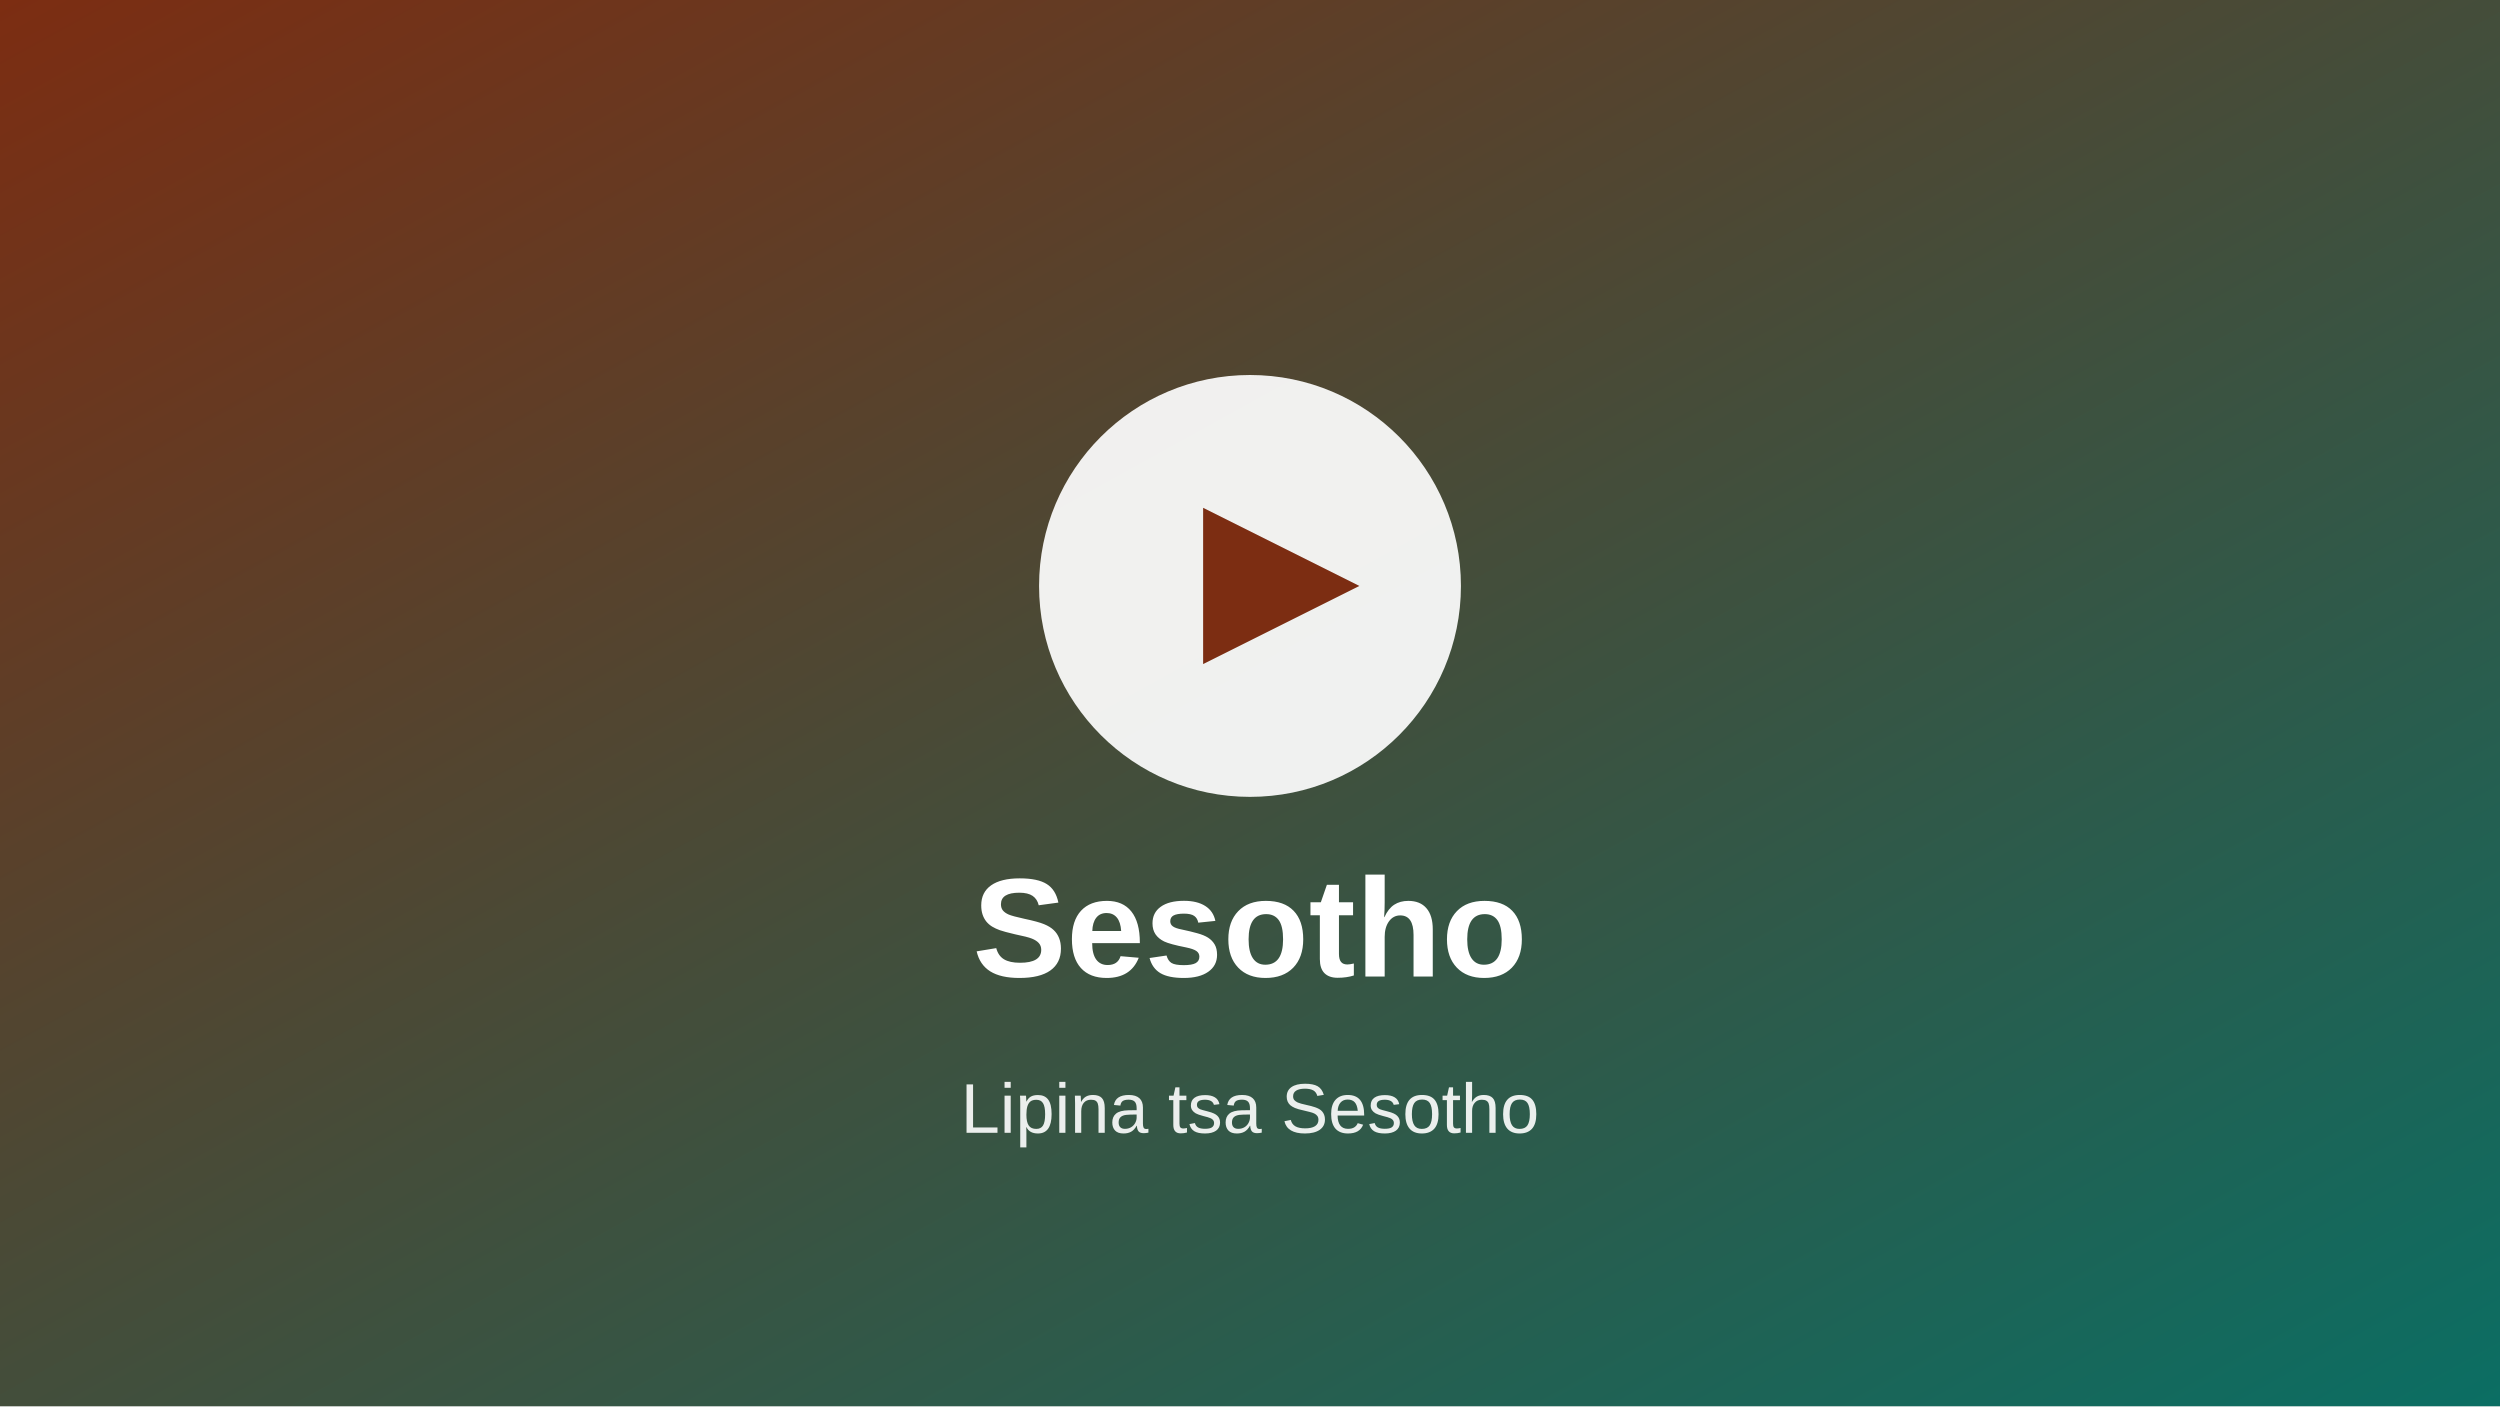
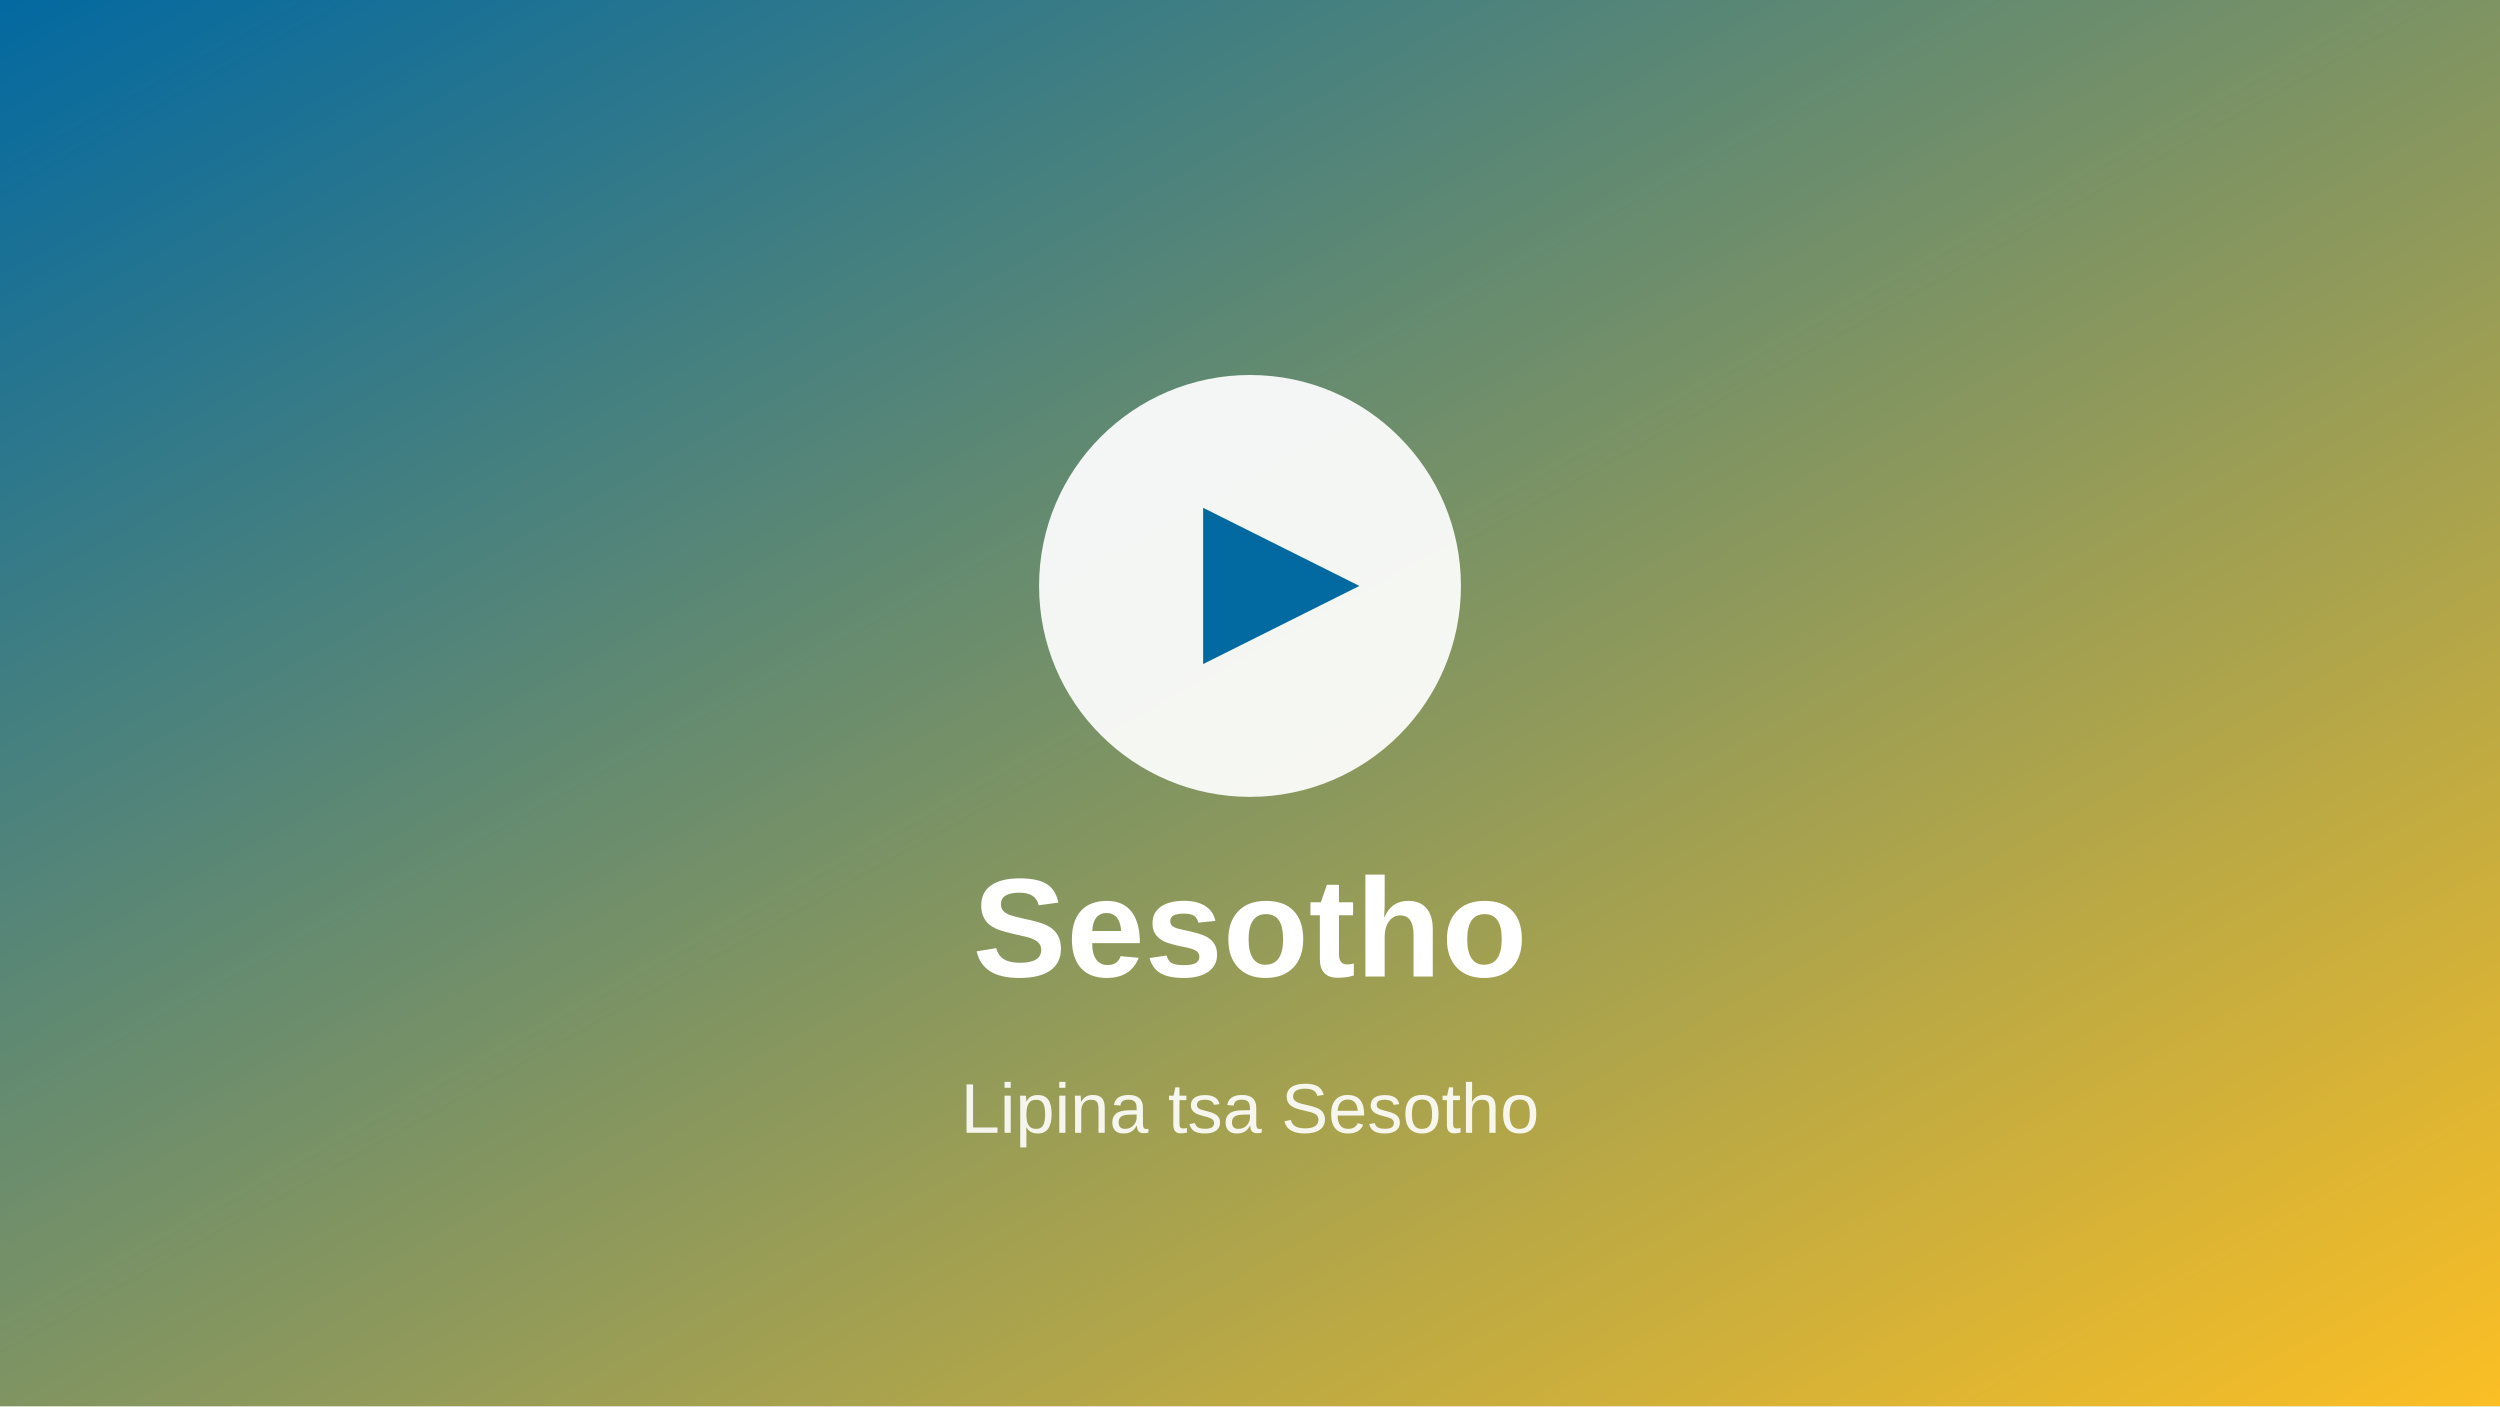
<svg xmlns="http://www.w3.org/2000/svg" width="640" height="360" viewBox="0 0 640 360" role="img" aria-label="Sesotho nursery rhymes">
  <defs>
    <linearGradient id="g" x1="0" y1="0" x2="1" y2="1">
-       <stop offset="0%" stop-color="#7c2d12" />
-       <stop offset="100%" stop-color="#0b6e63" />
+       <stop offset="0%" stop-color="#0369A1" />
+       <stop offset="100%" stop-color="#FBBF24" />
    </linearGradient>
  </defs>
  <rect width="640" height="360" fill="url(#g)" />
  <circle cx="320" cy="150" r="54" fill="#fff" fill-opacity="0.92" />
-   <polygon points="308,130 308,170 348,150" fill="#7c2d12" />
+   <polygon points="308,130 308,170 348,150" fill="#0369A1" />
  <text x="320" y="250" text-anchor="middle" fill="#fff" font-family="Nunito, Arial, sans-serif" font-size="36" font-weight="800">Sesotho</text>
  <text x="320" y="290" text-anchor="middle" fill="#fff" fill-opacity="0.9" font-family="Nunito, Arial, sans-serif" font-size="18">Lipina tsa Sesotho</text>
</svg>
